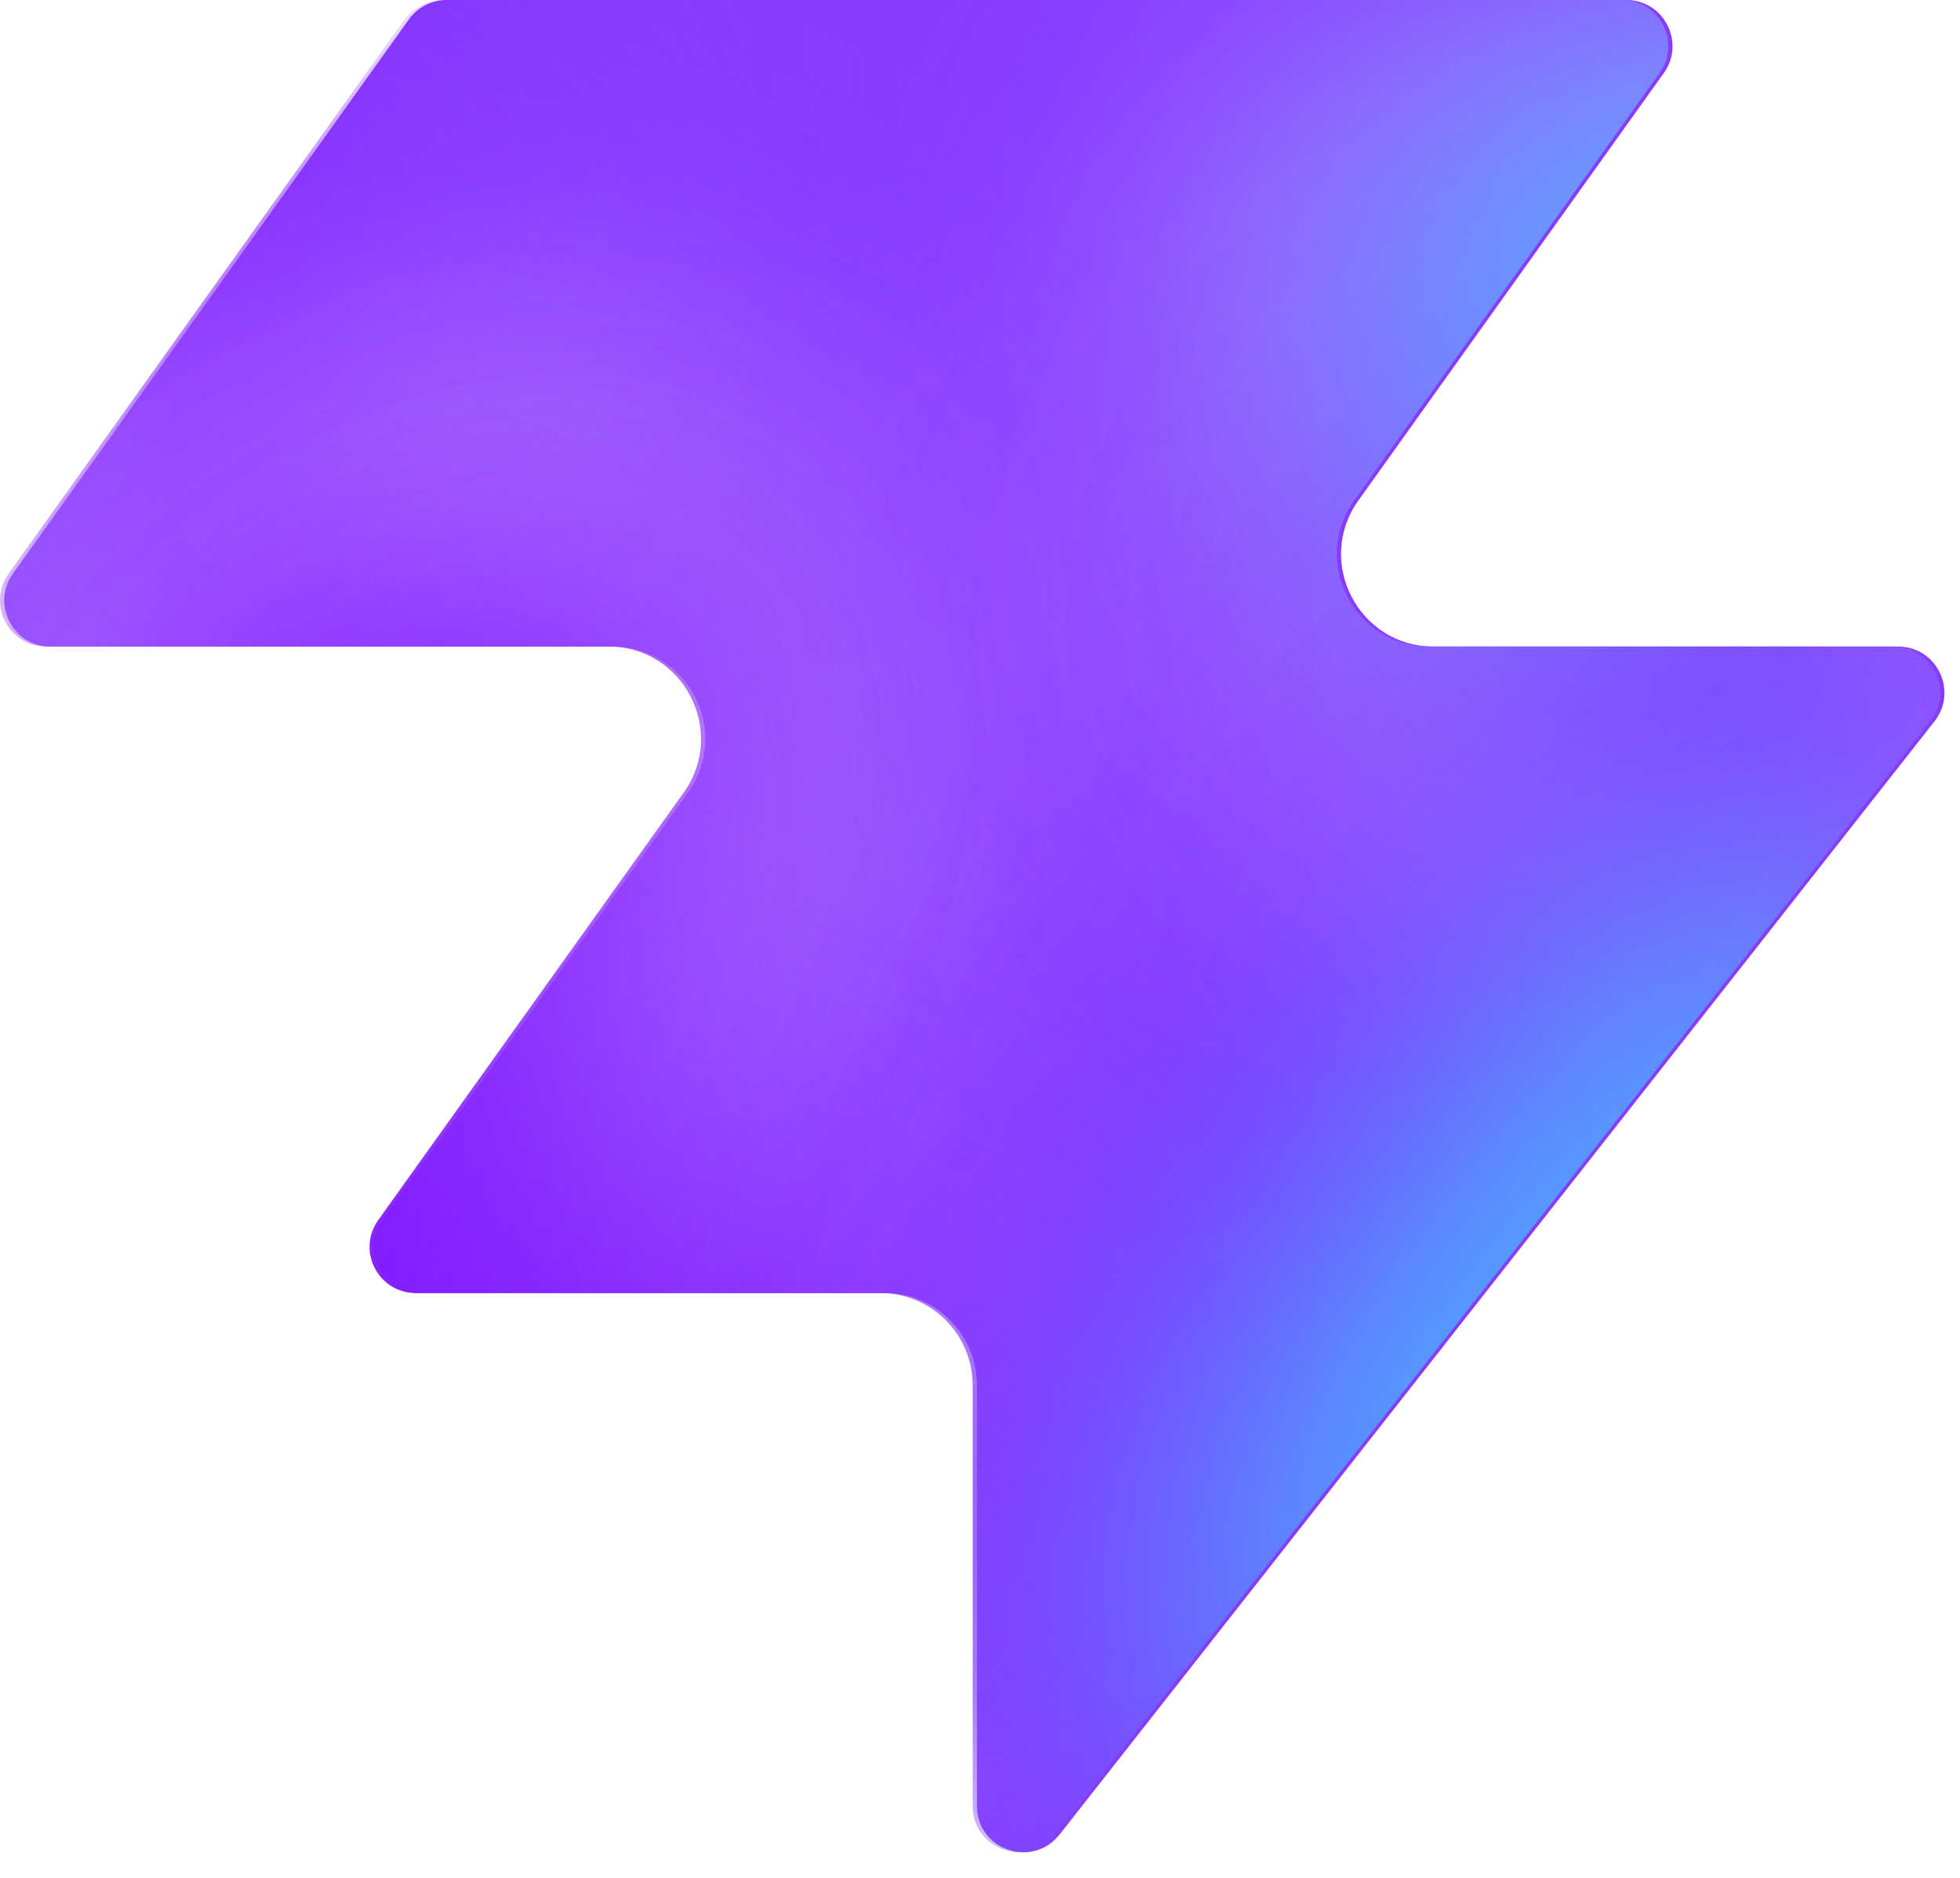
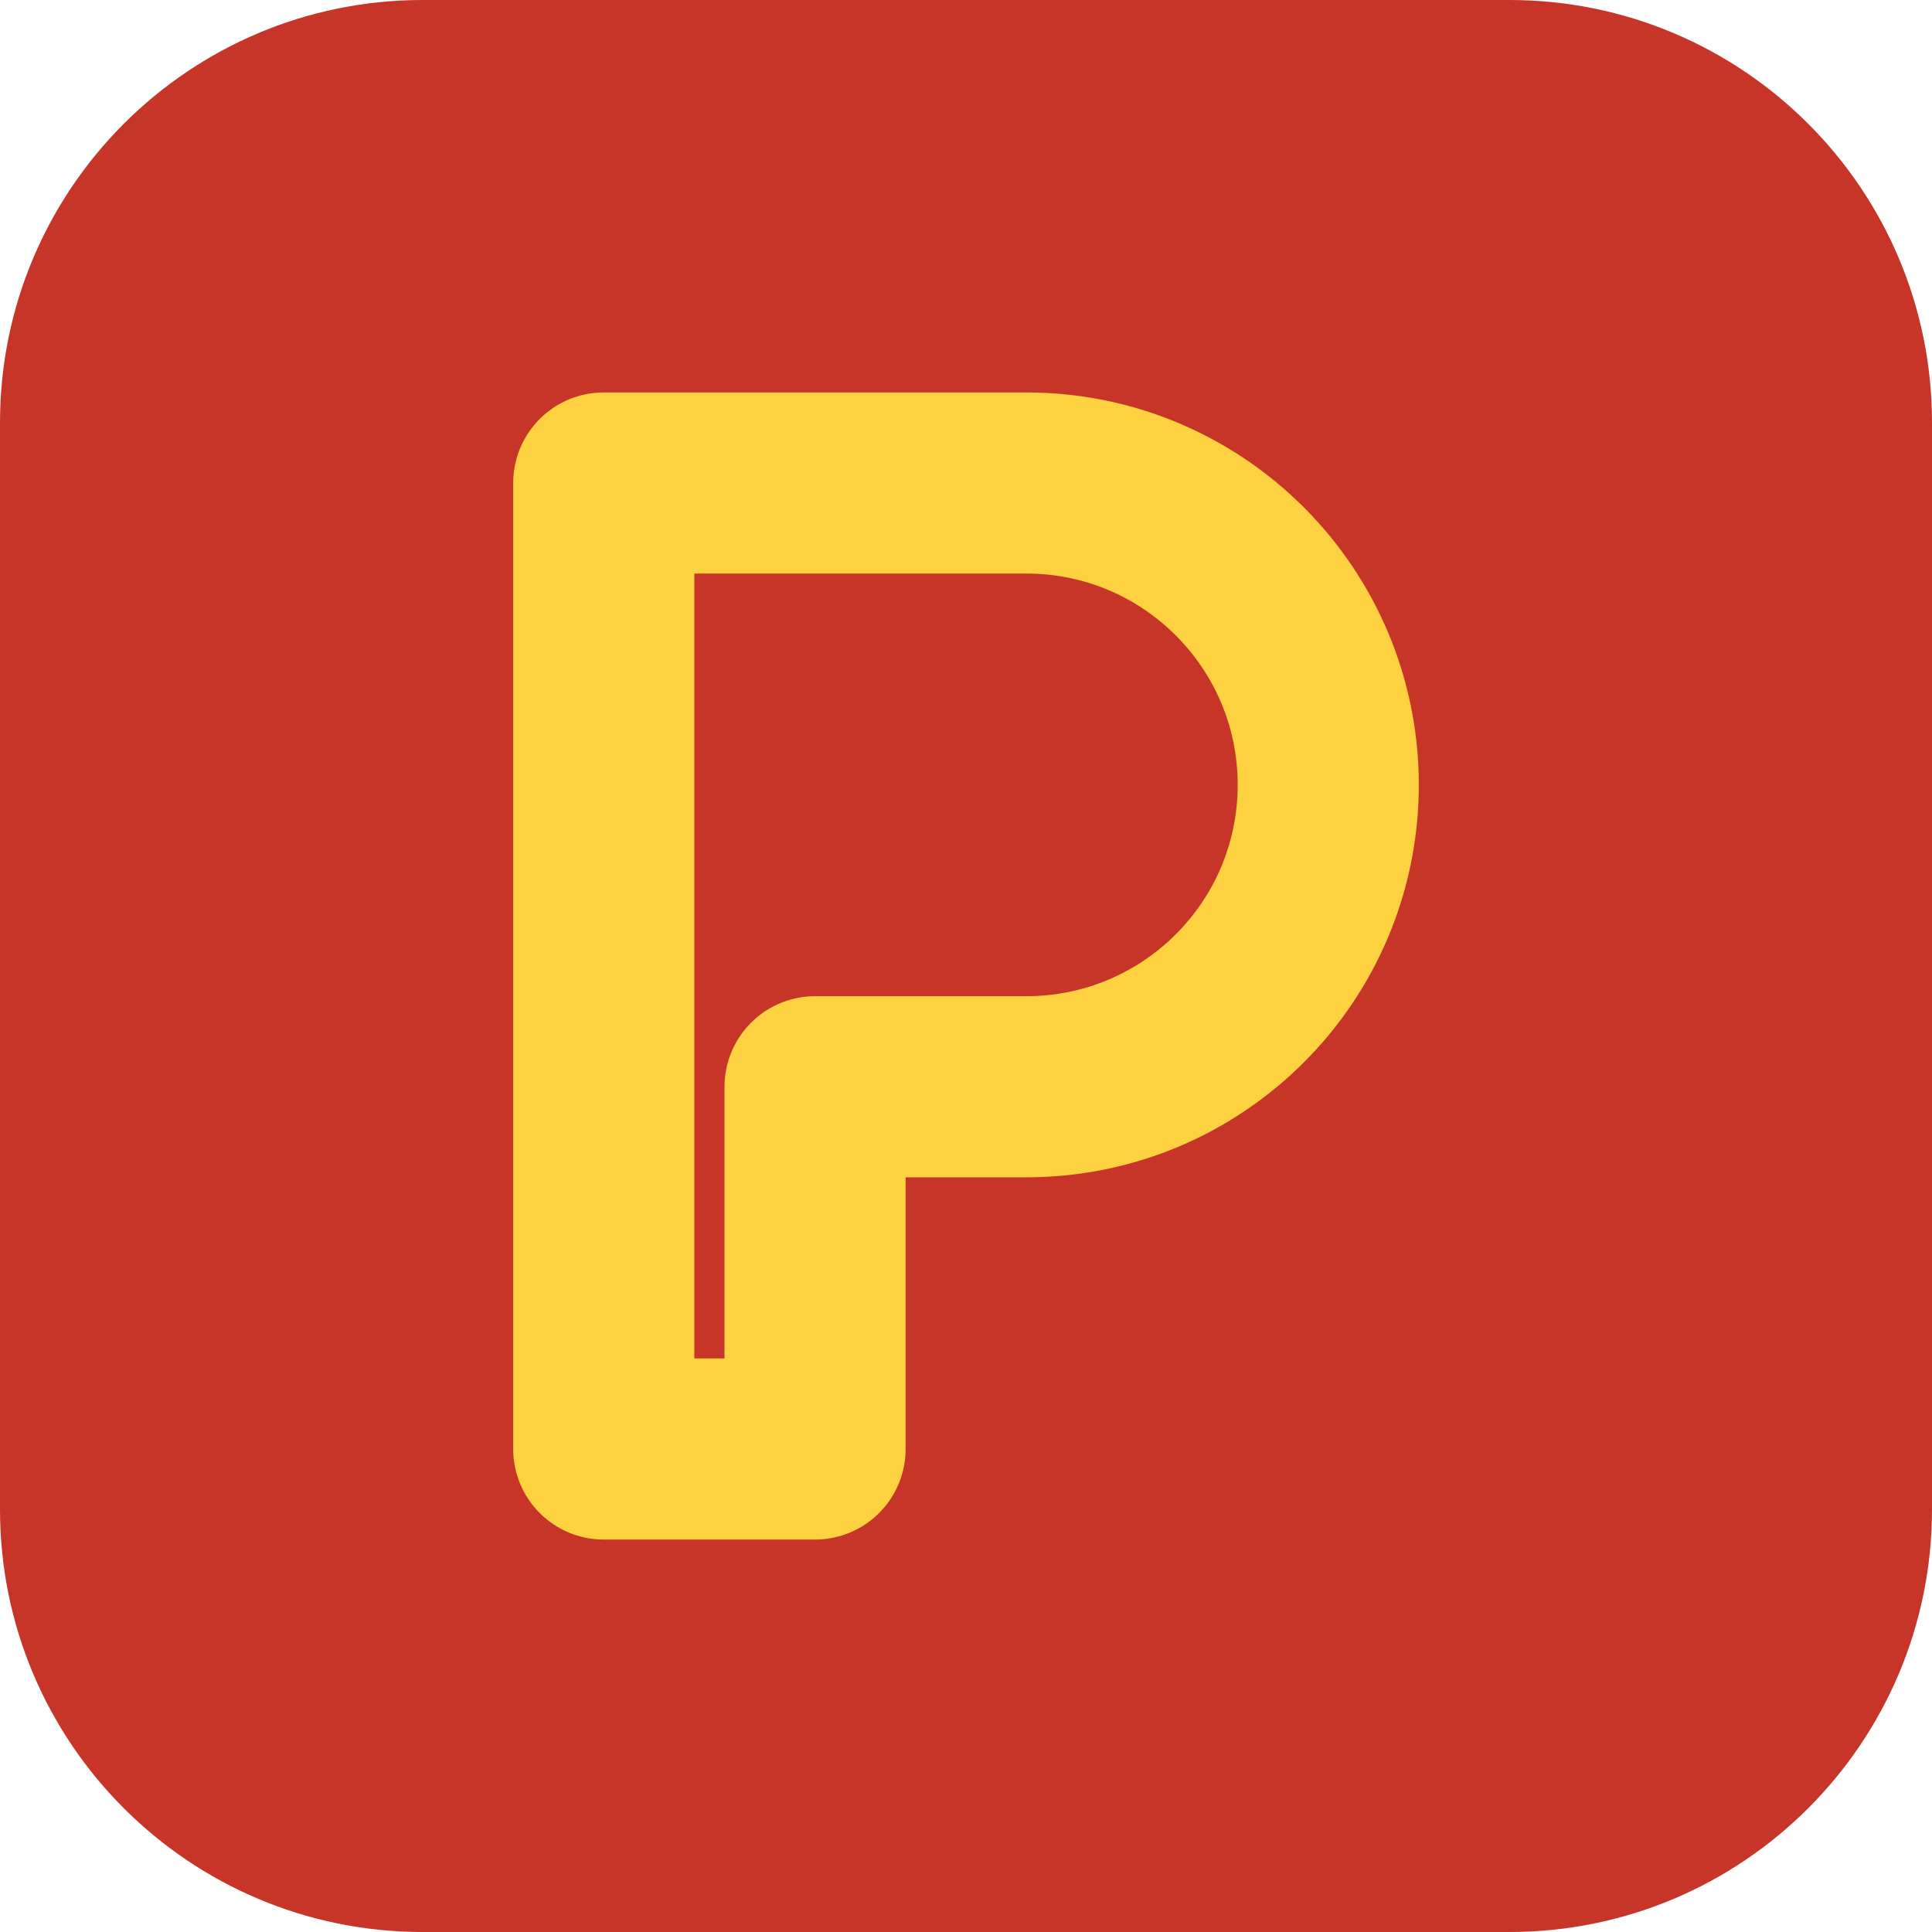
- <svg xmlns="http://www.w3.org/2000/svg" width="48" height="46" fill="none" viewBox="0 0 48 46">
-   <path fill="#863bff" d="M25.946 44.938c-.664.845-2.021.375-2.021-.698V33.937a2.26 2.26 0 0 0-2.262-2.262H10.287c-.92 0-1.456-1.04-.92-1.788l7.48-10.471c1.07-1.497 0-3.578-1.842-3.578H1.237c-.92 0-1.456-1.04-.92-1.788L10.013.474c.214-.297.556-.474.92-.474h28.894c.92 0 1.456 1.04.92 1.788l-7.48 10.471c-1.07 1.498 0 3.579 1.842 3.579h11.377c.943 0 1.473 1.088.89 1.83L25.947 44.94z" style="fill:#863bff;fill:color(display-p3 .525 .23 1);fill-opacity:1" />
-   <mask id="a" width="48" height="46" x="0" y="0" maskUnits="userSpaceOnUse" style="mask-type:alpha">
-     <path fill="#000" d="M25.842 44.938c-.664.844-2.021.375-2.021-.698V33.937a2.26 2.26 0 0 0-2.262-2.262H10.183c-.92 0-1.456-1.04-.92-1.788l7.48-10.471c1.07-1.498 0-3.579-1.842-3.579H1.133c-.92 0-1.456-1.04-.92-1.787L9.91.473c.214-.297.556-.474.92-.474h28.894c.92 0 1.456 1.04.92 1.788l-7.48 10.471c-1.07 1.498 0 3.578 1.842 3.578h11.377c.943 0 1.473 1.088.89 1.832L25.843 44.94z" style="fill:#000;fill-opacity:1" />
-   </mask>
-   <g mask="url(#a)">
-     <g filter="url(#b)">
-       <ellipse cx="5.508" cy="14.704" fill="#ede6ff" rx="5.508" ry="14.704" style="fill:#ede6ff;fill:color(display-p3 .927 .903 1);fill-opacity:1" transform="matrix(.00324 1 1 -.00324 -4.47 31.516)" />
-     </g>
-     <g filter="url(#c)">
-       <ellipse cx="10.399" cy="29.851" fill="#ede6ff" rx="10.399" ry="29.851" style="fill:#ede6ff;fill:color(display-p3 .927 .903 1);fill-opacity:1" transform="matrix(.00324 1 1 -.00324 -39.328 7.883)" />
-     </g>
-     <g filter="url(#d)">
-       <ellipse cx="5.508" cy="30.487" fill="#7e14ff" rx="5.508" ry="30.487" style="fill:#7e14ff;fill:color(display-p3 .492 .077 1);fill-opacity:1" transform="rotate(89.814 -25.913 -14.639)scale(1 -1)" />
-     </g>
-     <g filter="url(#e)">
-       <ellipse cx="5.508" cy="30.599" fill="#7e14ff" rx="5.508" ry="30.599" style="fill:#7e14ff;fill:color(display-p3 .492 .077 1);fill-opacity:1" transform="rotate(89.814 -32.644 -3.334)scale(1 -1)" />
-     </g>
-     <g filter="url(#f)">
-       <ellipse cx="5.508" cy="30.599" fill="#7e14ff" rx="5.508" ry="30.599" style="fill:#7e14ff;fill:color(display-p3 .492 .077 1);fill-opacity:1" transform="matrix(.00324 1 1 -.00324 -34.34 30.47)" />
-     </g>
-     <g filter="url(#g)">
-       <ellipse cx="14.072" cy="22.078" fill="#ede6ff" rx="14.072" ry="22.078" style="fill:#ede6ff;fill:color(display-p3 .927 .903 1);fill-opacity:1" transform="rotate(93.35 24.506 48.493)scale(-1 1)" />
-     </g>
-     <g filter="url(#h)">
-       <ellipse cx="3.47" cy="21.501" fill="#7e14ff" rx="3.47" ry="21.501" style="fill:#7e14ff;fill:color(display-p3 .492 .077 1);fill-opacity:1" transform="rotate(89.009 28.708 47.59)scale(-1 1)" />
-     </g>
-     <g filter="url(#i)">
-       <ellipse cx="3.47" cy="21.501" fill="#7e14ff" rx="3.47" ry="21.501" style="fill:#7e14ff;fill:color(display-p3 .492 .077 1);fill-opacity:1" transform="rotate(89.009 28.708 47.59)scale(-1 1)" />
-     </g>
-     <g filter="url(#j)">
-       <ellipse cx=".387" cy="8.972" fill="#7e14ff" rx="4.407" ry="29.108" style="fill:#7e14ff;fill:color(display-p3 .492 .077 1);fill-opacity:1" transform="rotate(39.51 .387 8.972)" />
-     </g>
-     <g filter="url(#k)">
-       <ellipse cx="47.523" cy="-6.092" fill="#7e14ff" rx="4.407" ry="29.108" style="fill:#7e14ff;fill:color(display-p3 .492 .077 1);fill-opacity:1" transform="rotate(37.892 47.523 -6.092)" />
-     </g>
-     <g filter="url(#l)">
-       <ellipse cx="41.412" cy="6.333" fill="#47bfff" rx="5.971" ry="9.665" style="fill:#47bfff;fill:color(display-p3 .28 .748 1);fill-opacity:1" transform="rotate(37.892 41.412 6.333)" />
-     </g>
-     <g filter="url(#m)">
-       <ellipse cx="-1.879" cy="38.332" fill="#7e14ff" rx="4.407" ry="29.108" style="fill:#7e14ff;fill:color(display-p3 .492 .077 1);fill-opacity:1" transform="rotate(37.892 -1.88 38.332)" />
-     </g>
-     <g filter="url(#n)">
-       <ellipse cx="-1.879" cy="38.332" fill="#7e14ff" rx="4.407" ry="29.108" style="fill:#7e14ff;fill:color(display-p3 .492 .077 1);fill-opacity:1" transform="rotate(37.892 -1.88 38.332)" />
-     </g>
-     <g filter="url(#o)">
-       <ellipse cx="35.651" cy="29.907" fill="#7e14ff" rx="4.407" ry="29.108" style="fill:#7e14ff;fill:color(display-p3 .492 .077 1);fill-opacity:1" transform="rotate(37.892 35.651 29.907)" />
-     </g>
-     <g filter="url(#p)">
-       <ellipse cx="38.418" cy="32.4" fill="#47bfff" rx="5.971" ry="15.297" style="fill:#47bfff;fill:color(display-p3 .28 .748 1);fill-opacity:1" transform="rotate(37.892 38.418 32.4)" />
-     </g>
-   </g>
-   <defs>
-     <filter id="b" width="60.045" height="41.654" x="-19.77" y="16.149" color-interpolation-filters="sRGB" filterUnits="userSpaceOnUse">
-       <feFlood flood-opacity="0" result="BackgroundImageFix" />
-       <feBlend in="SourceGraphic" in2="BackgroundImageFix" result="shape" />
-       <feGaussianBlur result="effect1_foregroundBlur_2002_17158" stdDeviation="7.659" />
-     </filter>
-     <filter id="c" width="90.34" height="51.437" x="-54.613" y="-7.533" color-interpolation-filters="sRGB" filterUnits="userSpaceOnUse">
-       <feFlood flood-opacity="0" result="BackgroundImageFix" />
-       <feBlend in="SourceGraphic" in2="BackgroundImageFix" result="shape" />
-       <feGaussianBlur result="effect1_foregroundBlur_2002_17158" stdDeviation="7.659" />
-     </filter>
-     <filter id="d" width="79.355" height="29.4" x="-49.64" y="2.03" color-interpolation-filters="sRGB" filterUnits="userSpaceOnUse">
-       <feFlood flood-opacity="0" result="BackgroundImageFix" />
-       <feBlend in="SourceGraphic" in2="BackgroundImageFix" result="shape" />
-       <feGaussianBlur result="effect1_foregroundBlur_2002_17158" stdDeviation="4.596" />
-     </filter>
-     <filter id="e" width="79.579" height="29.4" x="-45.045" y="20.029" color-interpolation-filters="sRGB" filterUnits="userSpaceOnUse">
-       <feFlood flood-opacity="0" result="BackgroundImageFix" />
-       <feBlend in="SourceGraphic" in2="BackgroundImageFix" result="shape" />
-       <feGaussianBlur result="effect1_foregroundBlur_2002_17158" stdDeviation="4.596" />
-     </filter>
-     <filter id="f" width="79.579" height="29.4" x="-43.513" y="21.178" color-interpolation-filters="sRGB" filterUnits="userSpaceOnUse">
-       <feFlood flood-opacity="0" result="BackgroundImageFix" />
-       <feBlend in="SourceGraphic" in2="BackgroundImageFix" result="shape" />
-       <feGaussianBlur result="effect1_foregroundBlur_2002_17158" stdDeviation="4.596" />
-     </filter>
-     <filter id="g" width="74.749" height="58.852" x="15.756" y="-17.901" color-interpolation-filters="sRGB" filterUnits="userSpaceOnUse">
-       <feFlood flood-opacity="0" result="BackgroundImageFix" />
-       <feBlend in="SourceGraphic" in2="BackgroundImageFix" result="shape" />
-       <feGaussianBlur result="effect1_foregroundBlur_2002_17158" stdDeviation="7.659" />
-     </filter>
-     <filter id="h" width="61.377" height="25.362" x="23.548" y="2.284" color-interpolation-filters="sRGB" filterUnits="userSpaceOnUse">
-       <feFlood flood-opacity="0" result="BackgroundImageFix" />
-       <feBlend in="SourceGraphic" in2="BackgroundImageFix" result="shape" />
-       <feGaussianBlur result="effect1_foregroundBlur_2002_17158" stdDeviation="4.596" />
-     </filter>
-     <filter id="i" width="61.377" height="25.362" x="23.548" y="2.284" color-interpolation-filters="sRGB" filterUnits="userSpaceOnUse">
-       <feFlood flood-opacity="0" result="BackgroundImageFix" />
-       <feBlend in="SourceGraphic" in2="BackgroundImageFix" result="shape" />
-       <feGaussianBlur result="effect1_foregroundBlur_2002_17158" stdDeviation="4.596" />
-     </filter>
-     <filter id="j" width="56.045" height="63.649" x="-27.636" y="-22.853" color-interpolation-filters="sRGB" filterUnits="userSpaceOnUse">
-       <feFlood flood-opacity="0" result="BackgroundImageFix" />
-       <feBlend in="SourceGraphic" in2="BackgroundImageFix" result="shape" />
-       <feGaussianBlur result="effect1_foregroundBlur_2002_17158" stdDeviation="4.596" />
-     </filter>
-     <filter id="k" width="54.814" height="64.646" x="20.116" y="-38.415" color-interpolation-filters="sRGB" filterUnits="userSpaceOnUse">
-       <feFlood flood-opacity="0" result="BackgroundImageFix" />
-       <feBlend in="SourceGraphic" in2="BackgroundImageFix" result="shape" />
-       <feGaussianBlur result="effect1_foregroundBlur_2002_17158" stdDeviation="4.596" />
-     </filter>
-     <filter id="l" width="33.541" height="35.313" x="24.641" y="-11.323" color-interpolation-filters="sRGB" filterUnits="userSpaceOnUse">
-       <feFlood flood-opacity="0" result="BackgroundImageFix" />
-       <feBlend in="SourceGraphic" in2="BackgroundImageFix" result="shape" />
-       <feGaussianBlur result="effect1_foregroundBlur_2002_17158" stdDeviation="4.596" />
-     </filter>
-     <filter id="m" width="54.814" height="64.646" x="-29.286" y="6.009" color-interpolation-filters="sRGB" filterUnits="userSpaceOnUse">
-       <feFlood flood-opacity="0" result="BackgroundImageFix" />
-       <feBlend in="SourceGraphic" in2="BackgroundImageFix" result="shape" />
-       <feGaussianBlur result="effect1_foregroundBlur_2002_17158" stdDeviation="4.596" />
-     </filter>
-     <filter id="n" width="54.814" height="64.646" x="-29.286" y="6.009" color-interpolation-filters="sRGB" filterUnits="userSpaceOnUse">
-       <feFlood flood-opacity="0" result="BackgroundImageFix" />
-       <feBlend in="SourceGraphic" in2="BackgroundImageFix" result="shape" />
-       <feGaussianBlur result="effect1_foregroundBlur_2002_17158" stdDeviation="4.596" />
-     </filter>
-     <filter id="o" width="54.814" height="64.646" x="8.244" y="-2.416" color-interpolation-filters="sRGB" filterUnits="userSpaceOnUse">
-       <feFlood flood-opacity="0" result="BackgroundImageFix" />
-       <feBlend in="SourceGraphic" in2="BackgroundImageFix" result="shape" />
-       <feGaussianBlur result="effect1_foregroundBlur_2002_17158" stdDeviation="4.596" />
-     </filter>
-     <filter id="p" width="39.409" height="43.623" x="18.713" y="10.588" color-interpolation-filters="sRGB" filterUnits="userSpaceOnUse">
-       <feFlood flood-opacity="0" result="BackgroundImageFix" />
-       <feBlend in="SourceGraphic" in2="BackgroundImageFix" result="shape" />
-       <feGaussianBlur result="effect1_foregroundBlur_2002_17158" stdDeviation="4.596" />
-     </filter>
-   </defs>
+ <svg xmlns="http://www.w3.org/2000/svg" viewBox="0 0 64 64">
+   <rect width="64" height="64" rx="14" fill="#c63527" />
+   <path d="M20 48V16h14a10 10 0 0 1 0 20H27v12z" fill="none" stroke="#fed141" stroke-width="6" stroke-linejoin="round" />
</svg>
